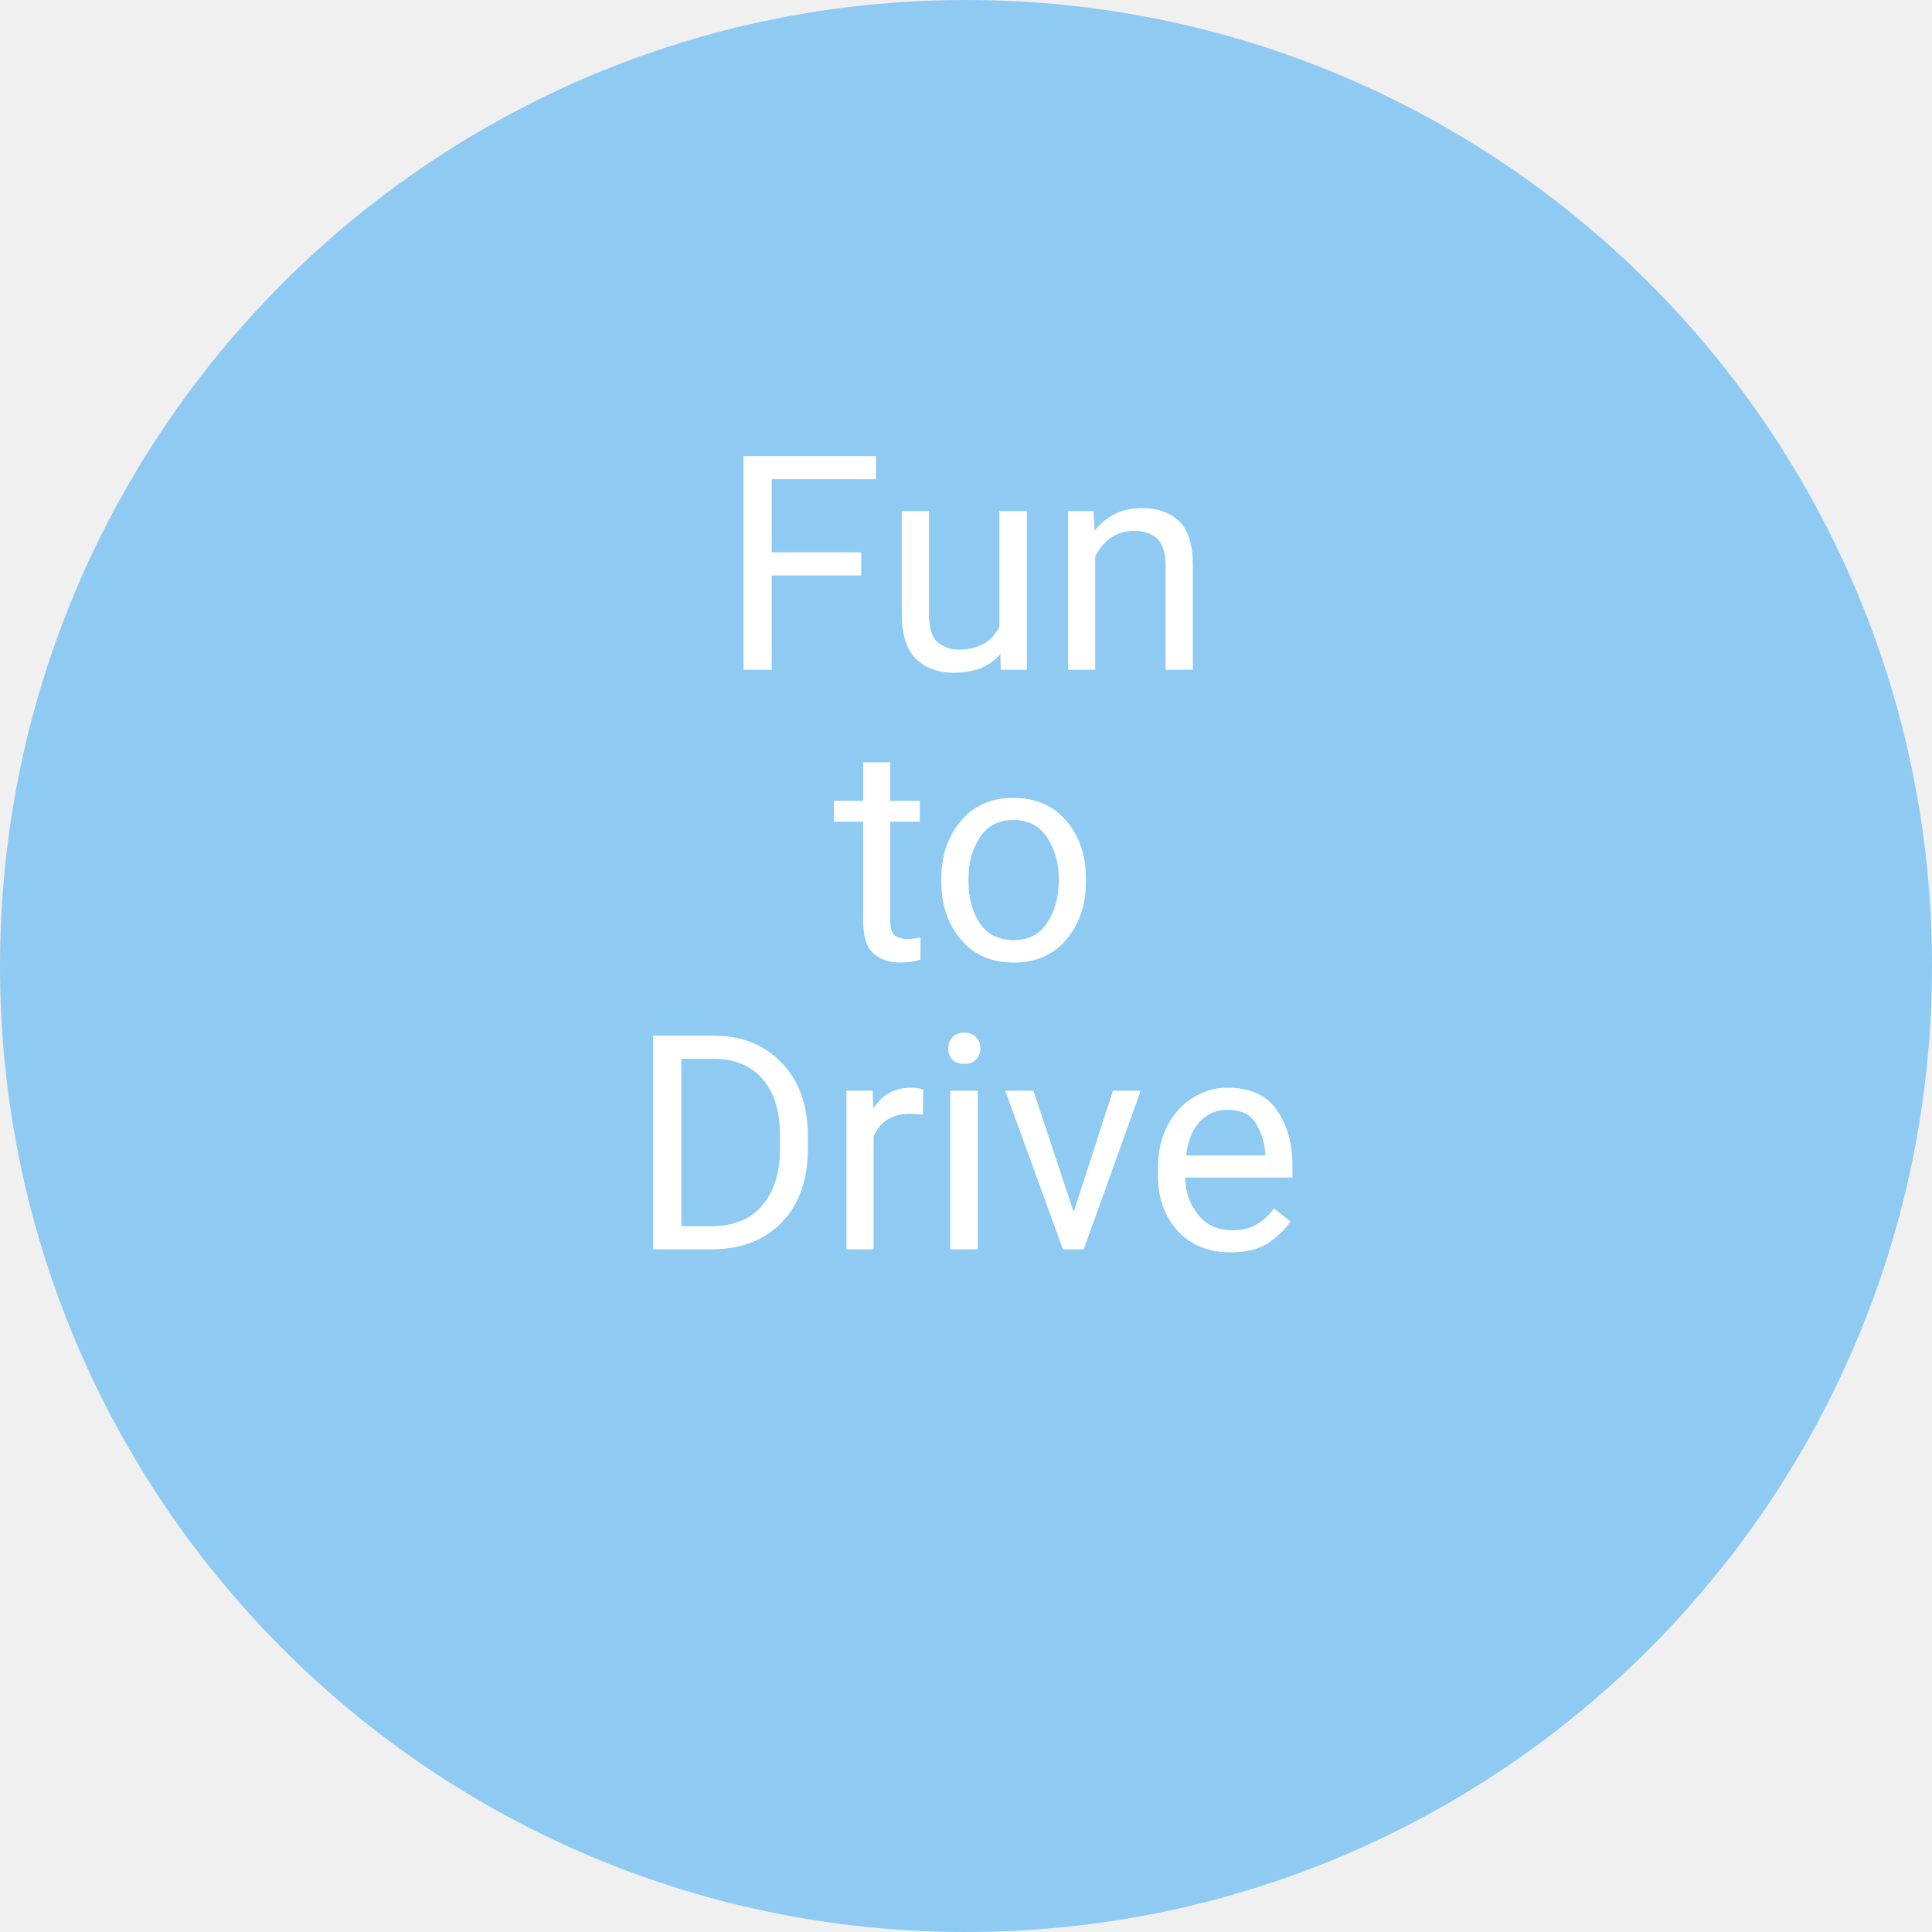
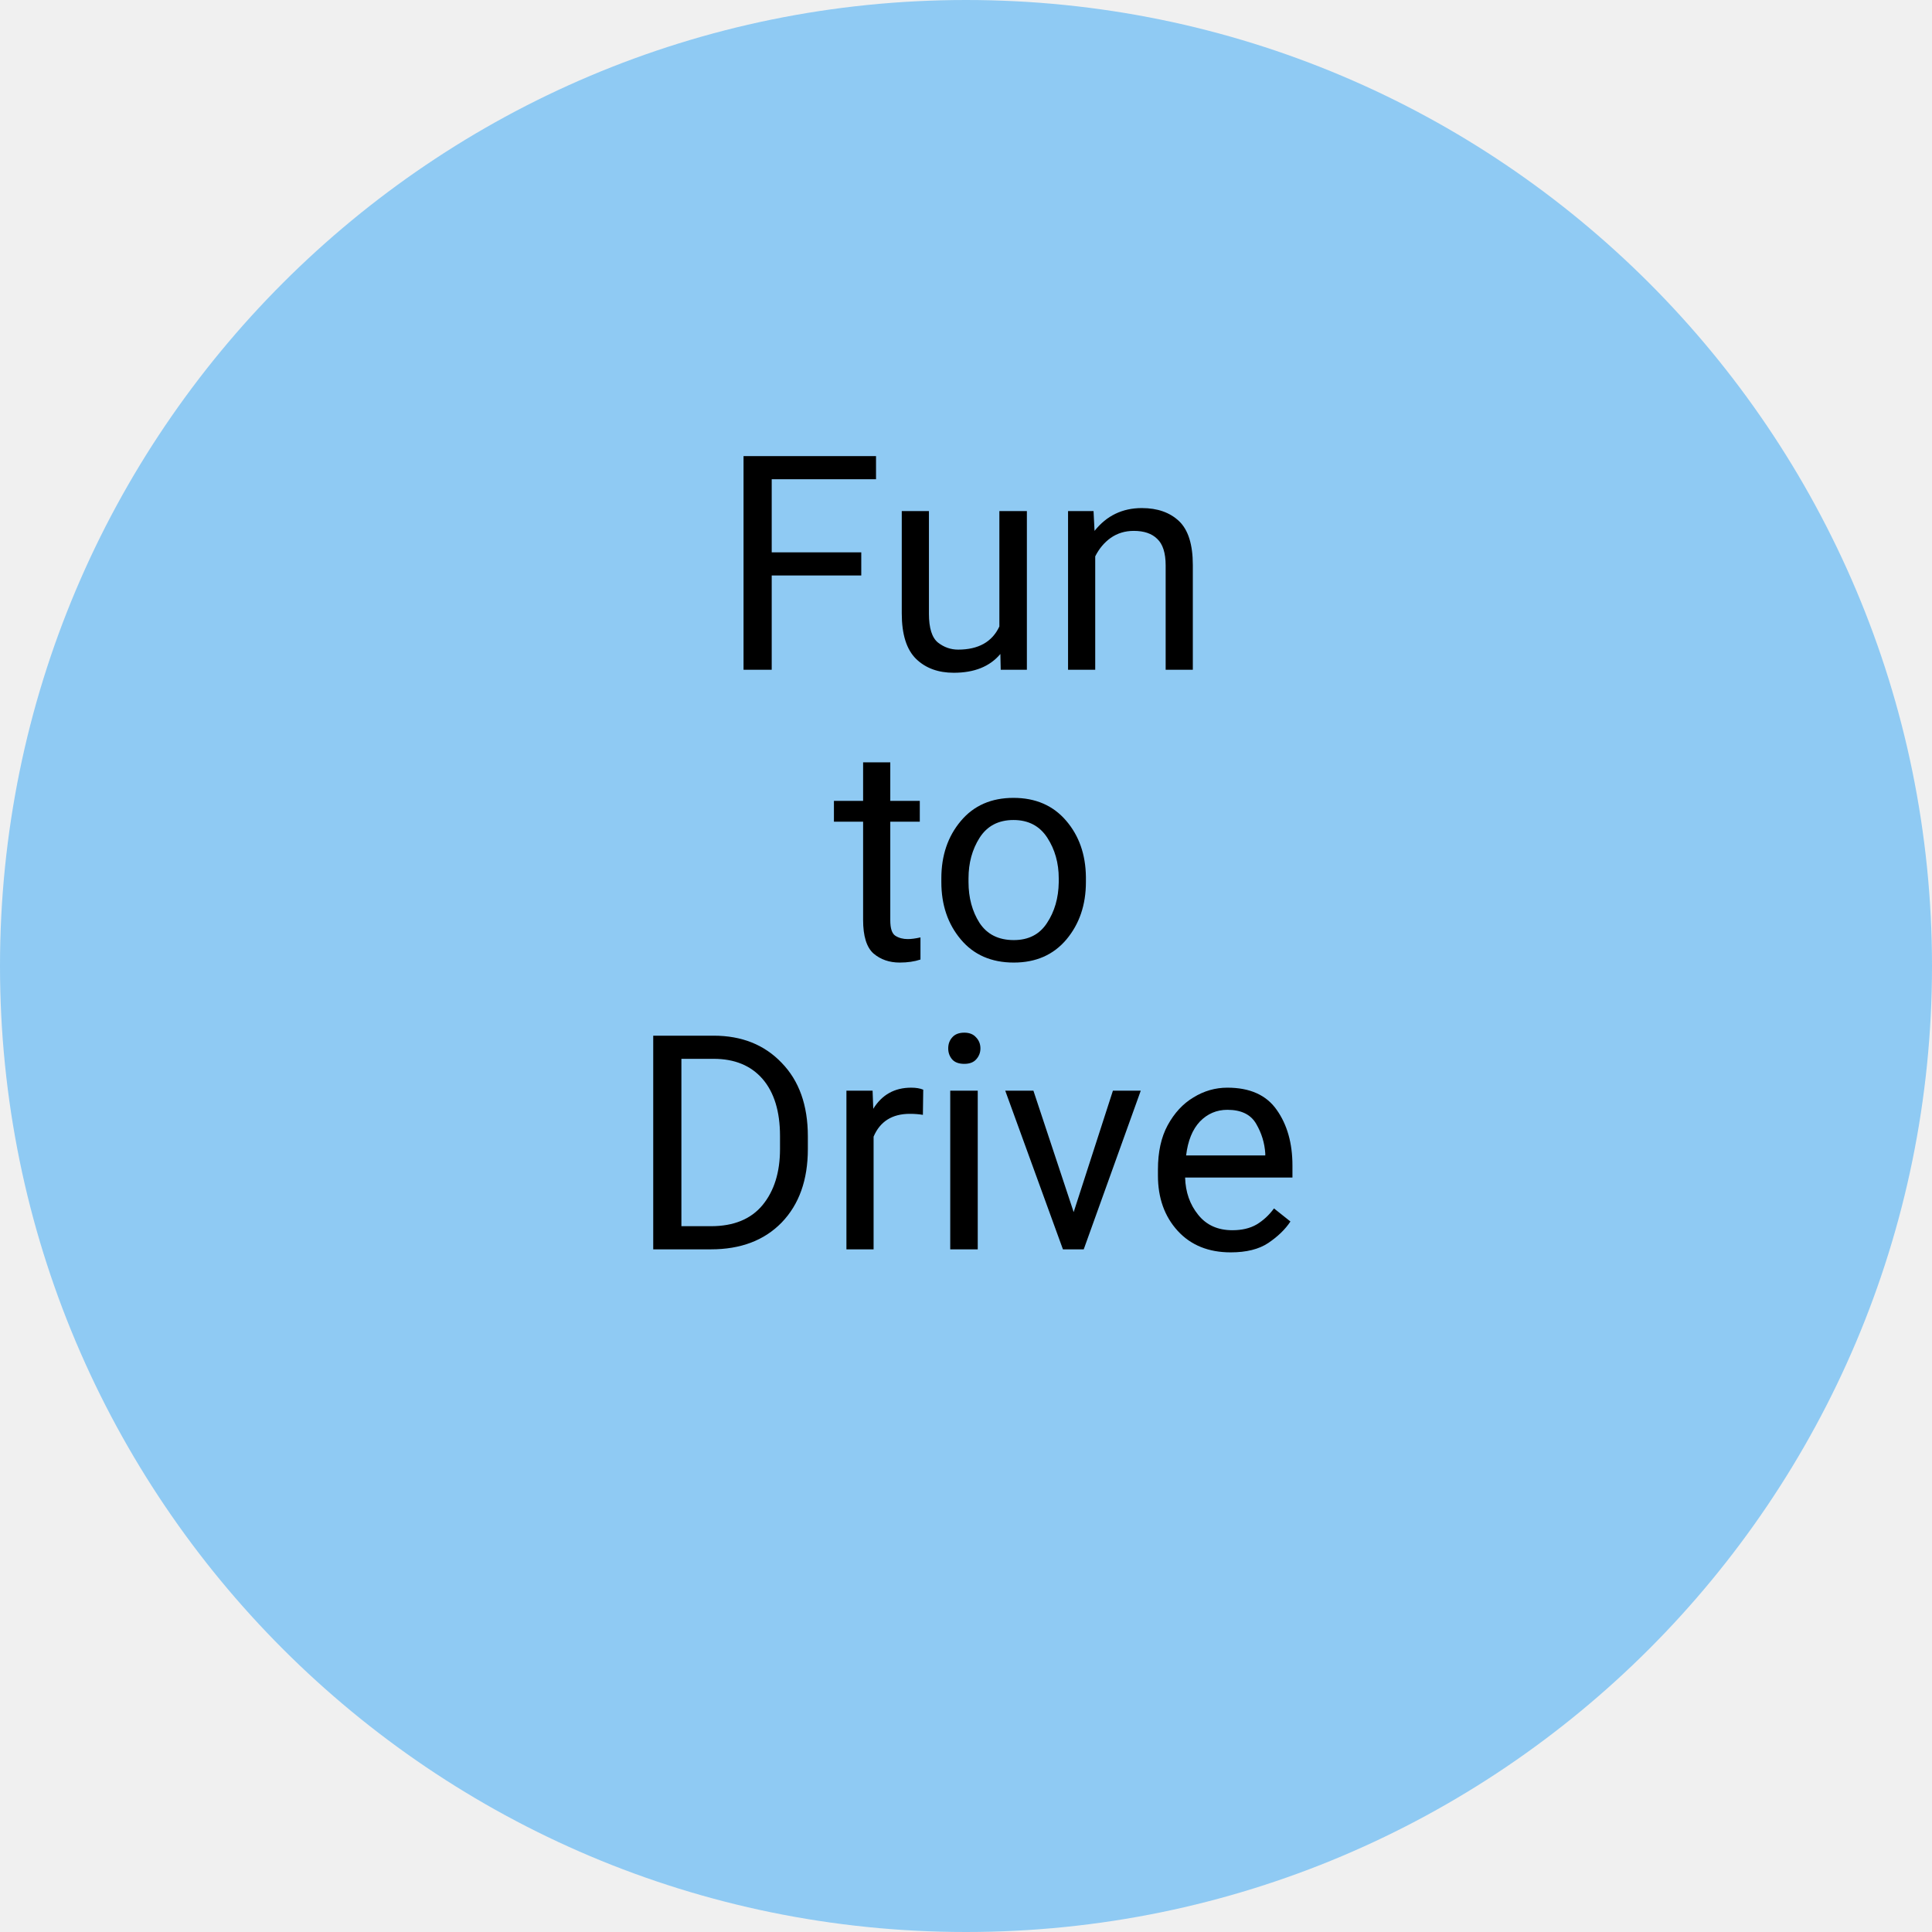
<svg xmlns="http://www.w3.org/2000/svg" width="90px" height="90px" viewBox="0 0 90 90" version="1.1">
  <defs>
    <style type="text/css">
      @font-face {
        font-family: 'Roboto';
        
        
          url('./font/roboto-regular-webfont-webfont.woff') format('woff'),
          url('./font/roboto-regular-webfont-webfont.ttf') format('truetype'),
          url('./font/roboto-regular-webfont-webfont.svg#Roboto') format('svg');
        font-weight: normal;
        font-style: normal;
      }
-       text { font-family: Roboto, sans-serif;}
+       text { font-family: Roboto, sans-serif; fill: #000000; }
      
    </style>
  </defs>
  <g id="Page-1" stroke="none" stroke-width="1" fill="none" fill-rule="evenodd">
    <g id="Preferences" transform="translate(-21, -561)" fill="#8FCAF3">
      <circle id="circle_svg" cx="66" cy="606" r="45" />
    </g>
  </g>
  <text x="50%" y="30%" text-anchor="middle" dy="0.3em" font-size="14" font-family="Roboto" fill="#FFFFFF">Fun</text>
  <text x="50%" y="45%" text-anchor="middle" dy="0.3em" font-size="14" font-family="Roboto" fill="#FFFFFF">to</text>
  <text x="50%" y="60%" text-anchor="middle" dy="0.3em" font-size="14" font-family="Roboto" fill="#FFFFFF">Drive</text>
</svg>
